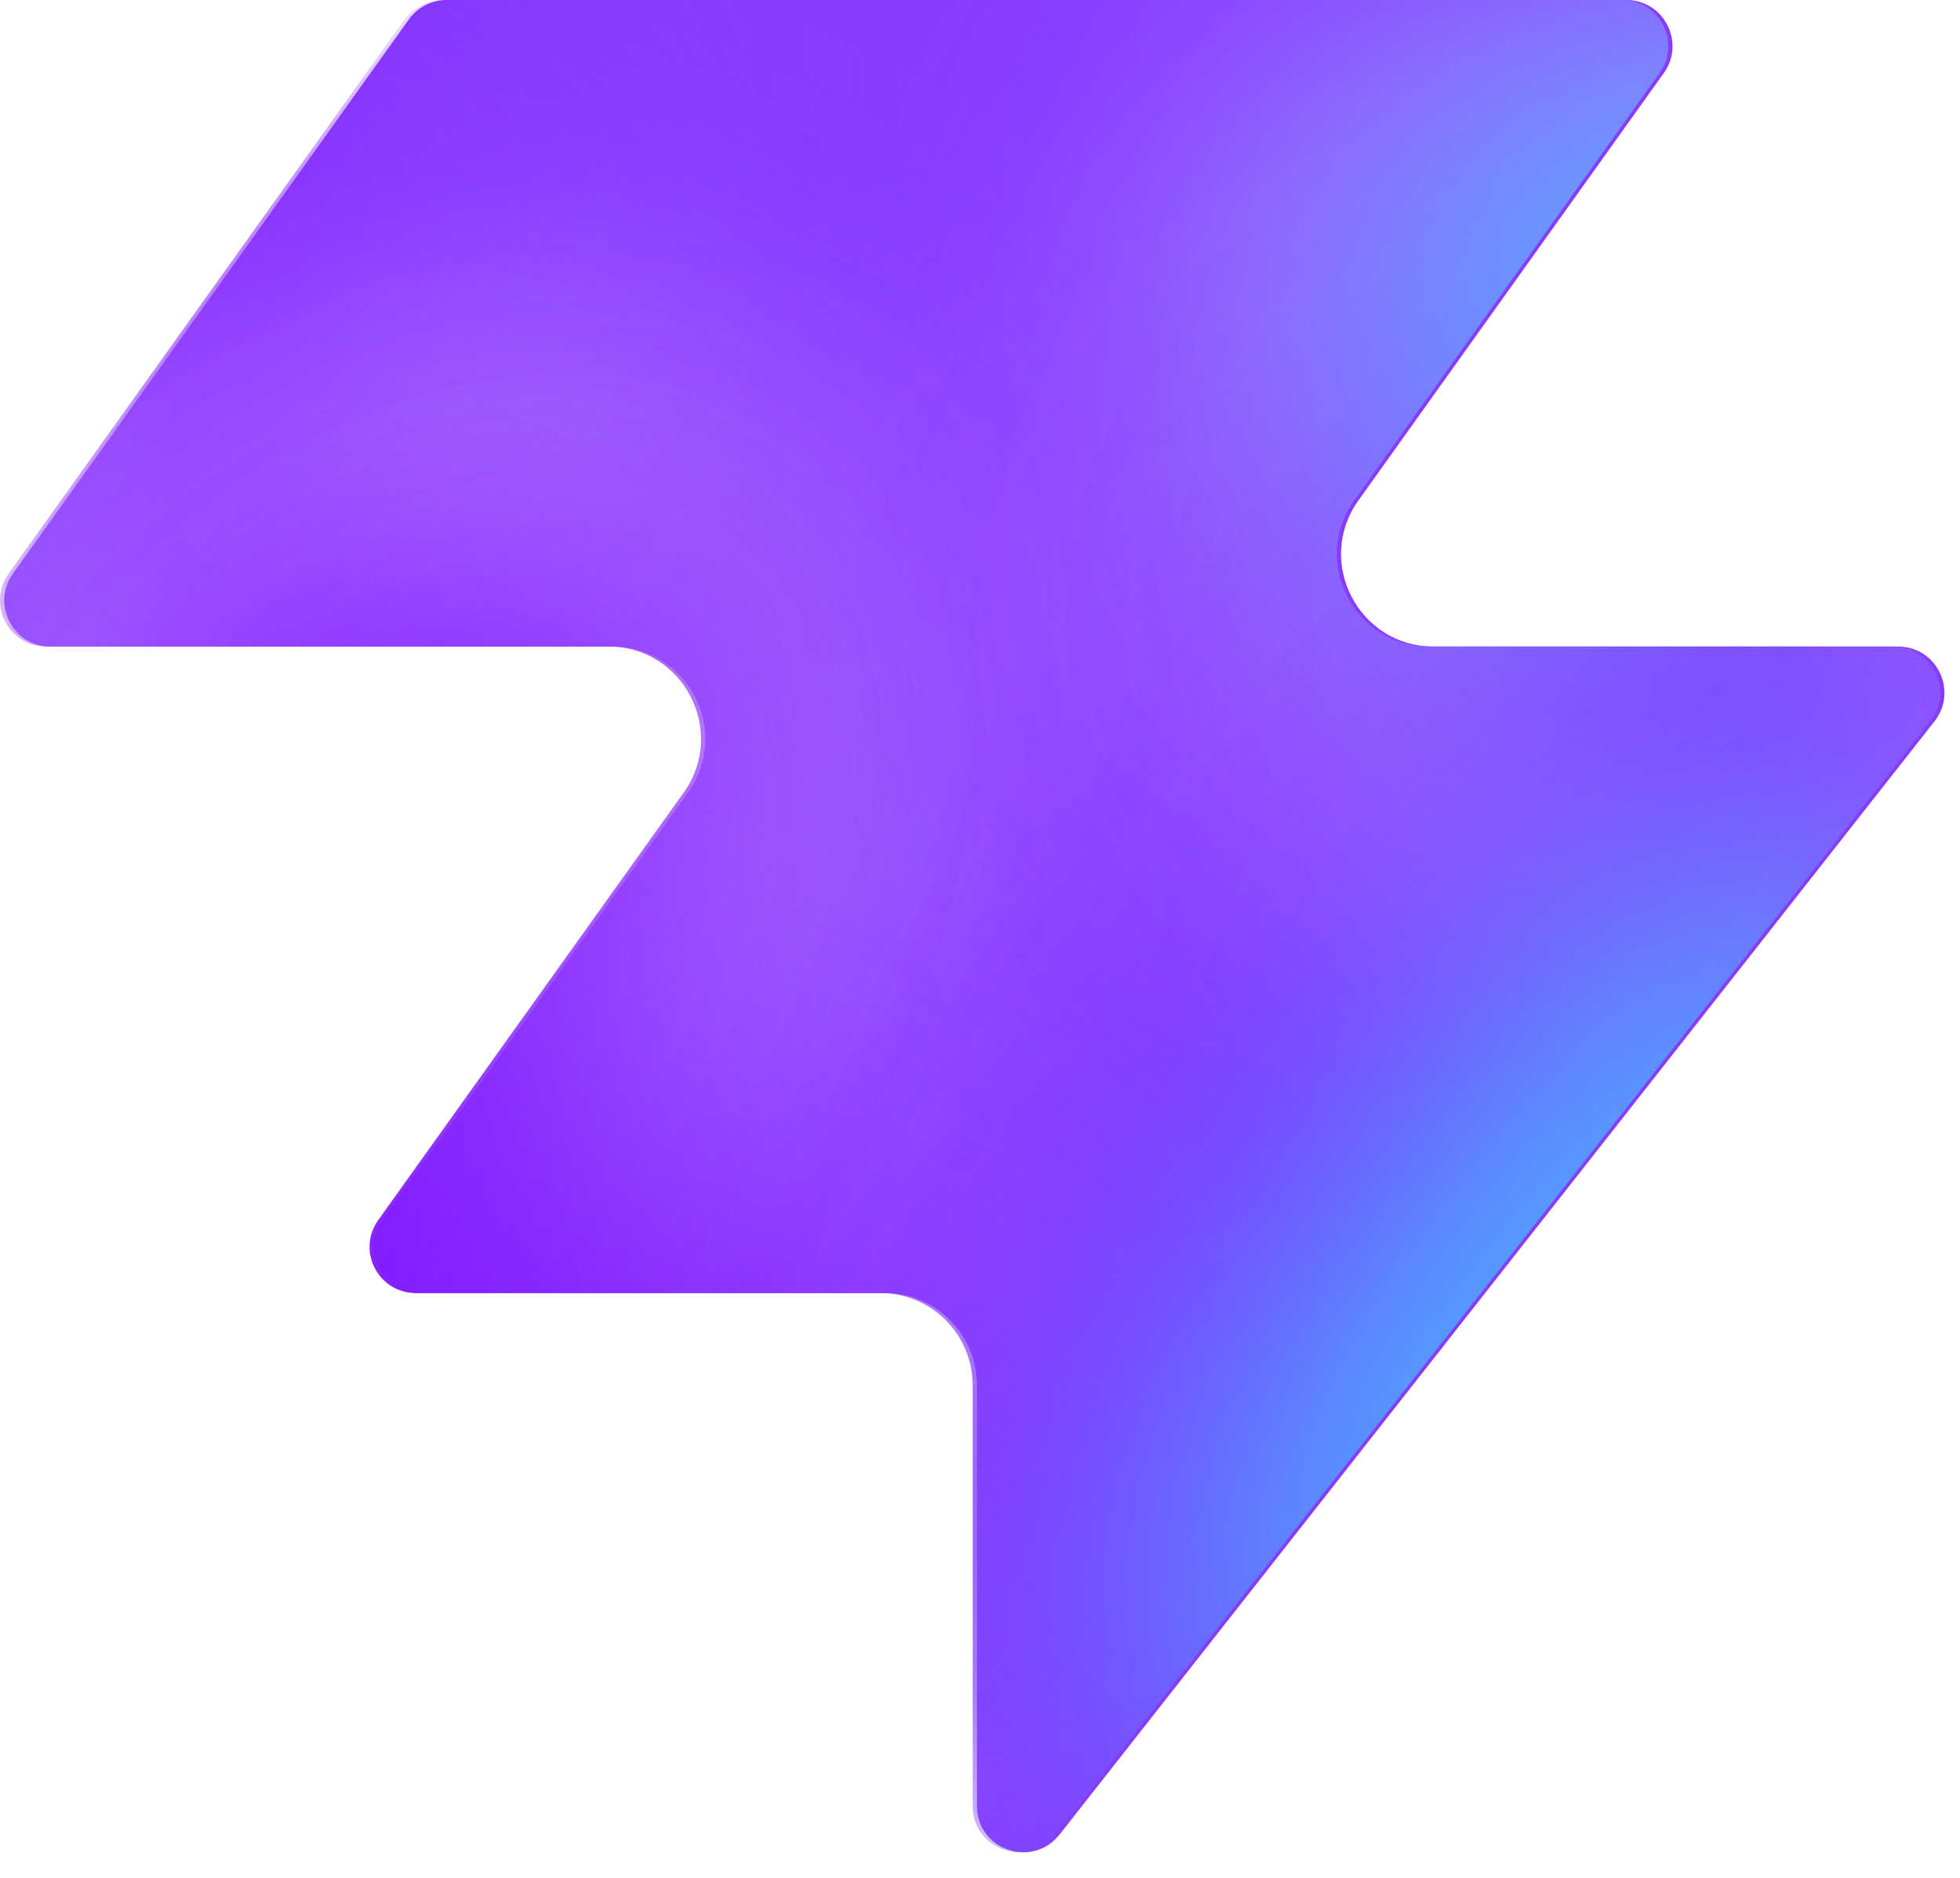
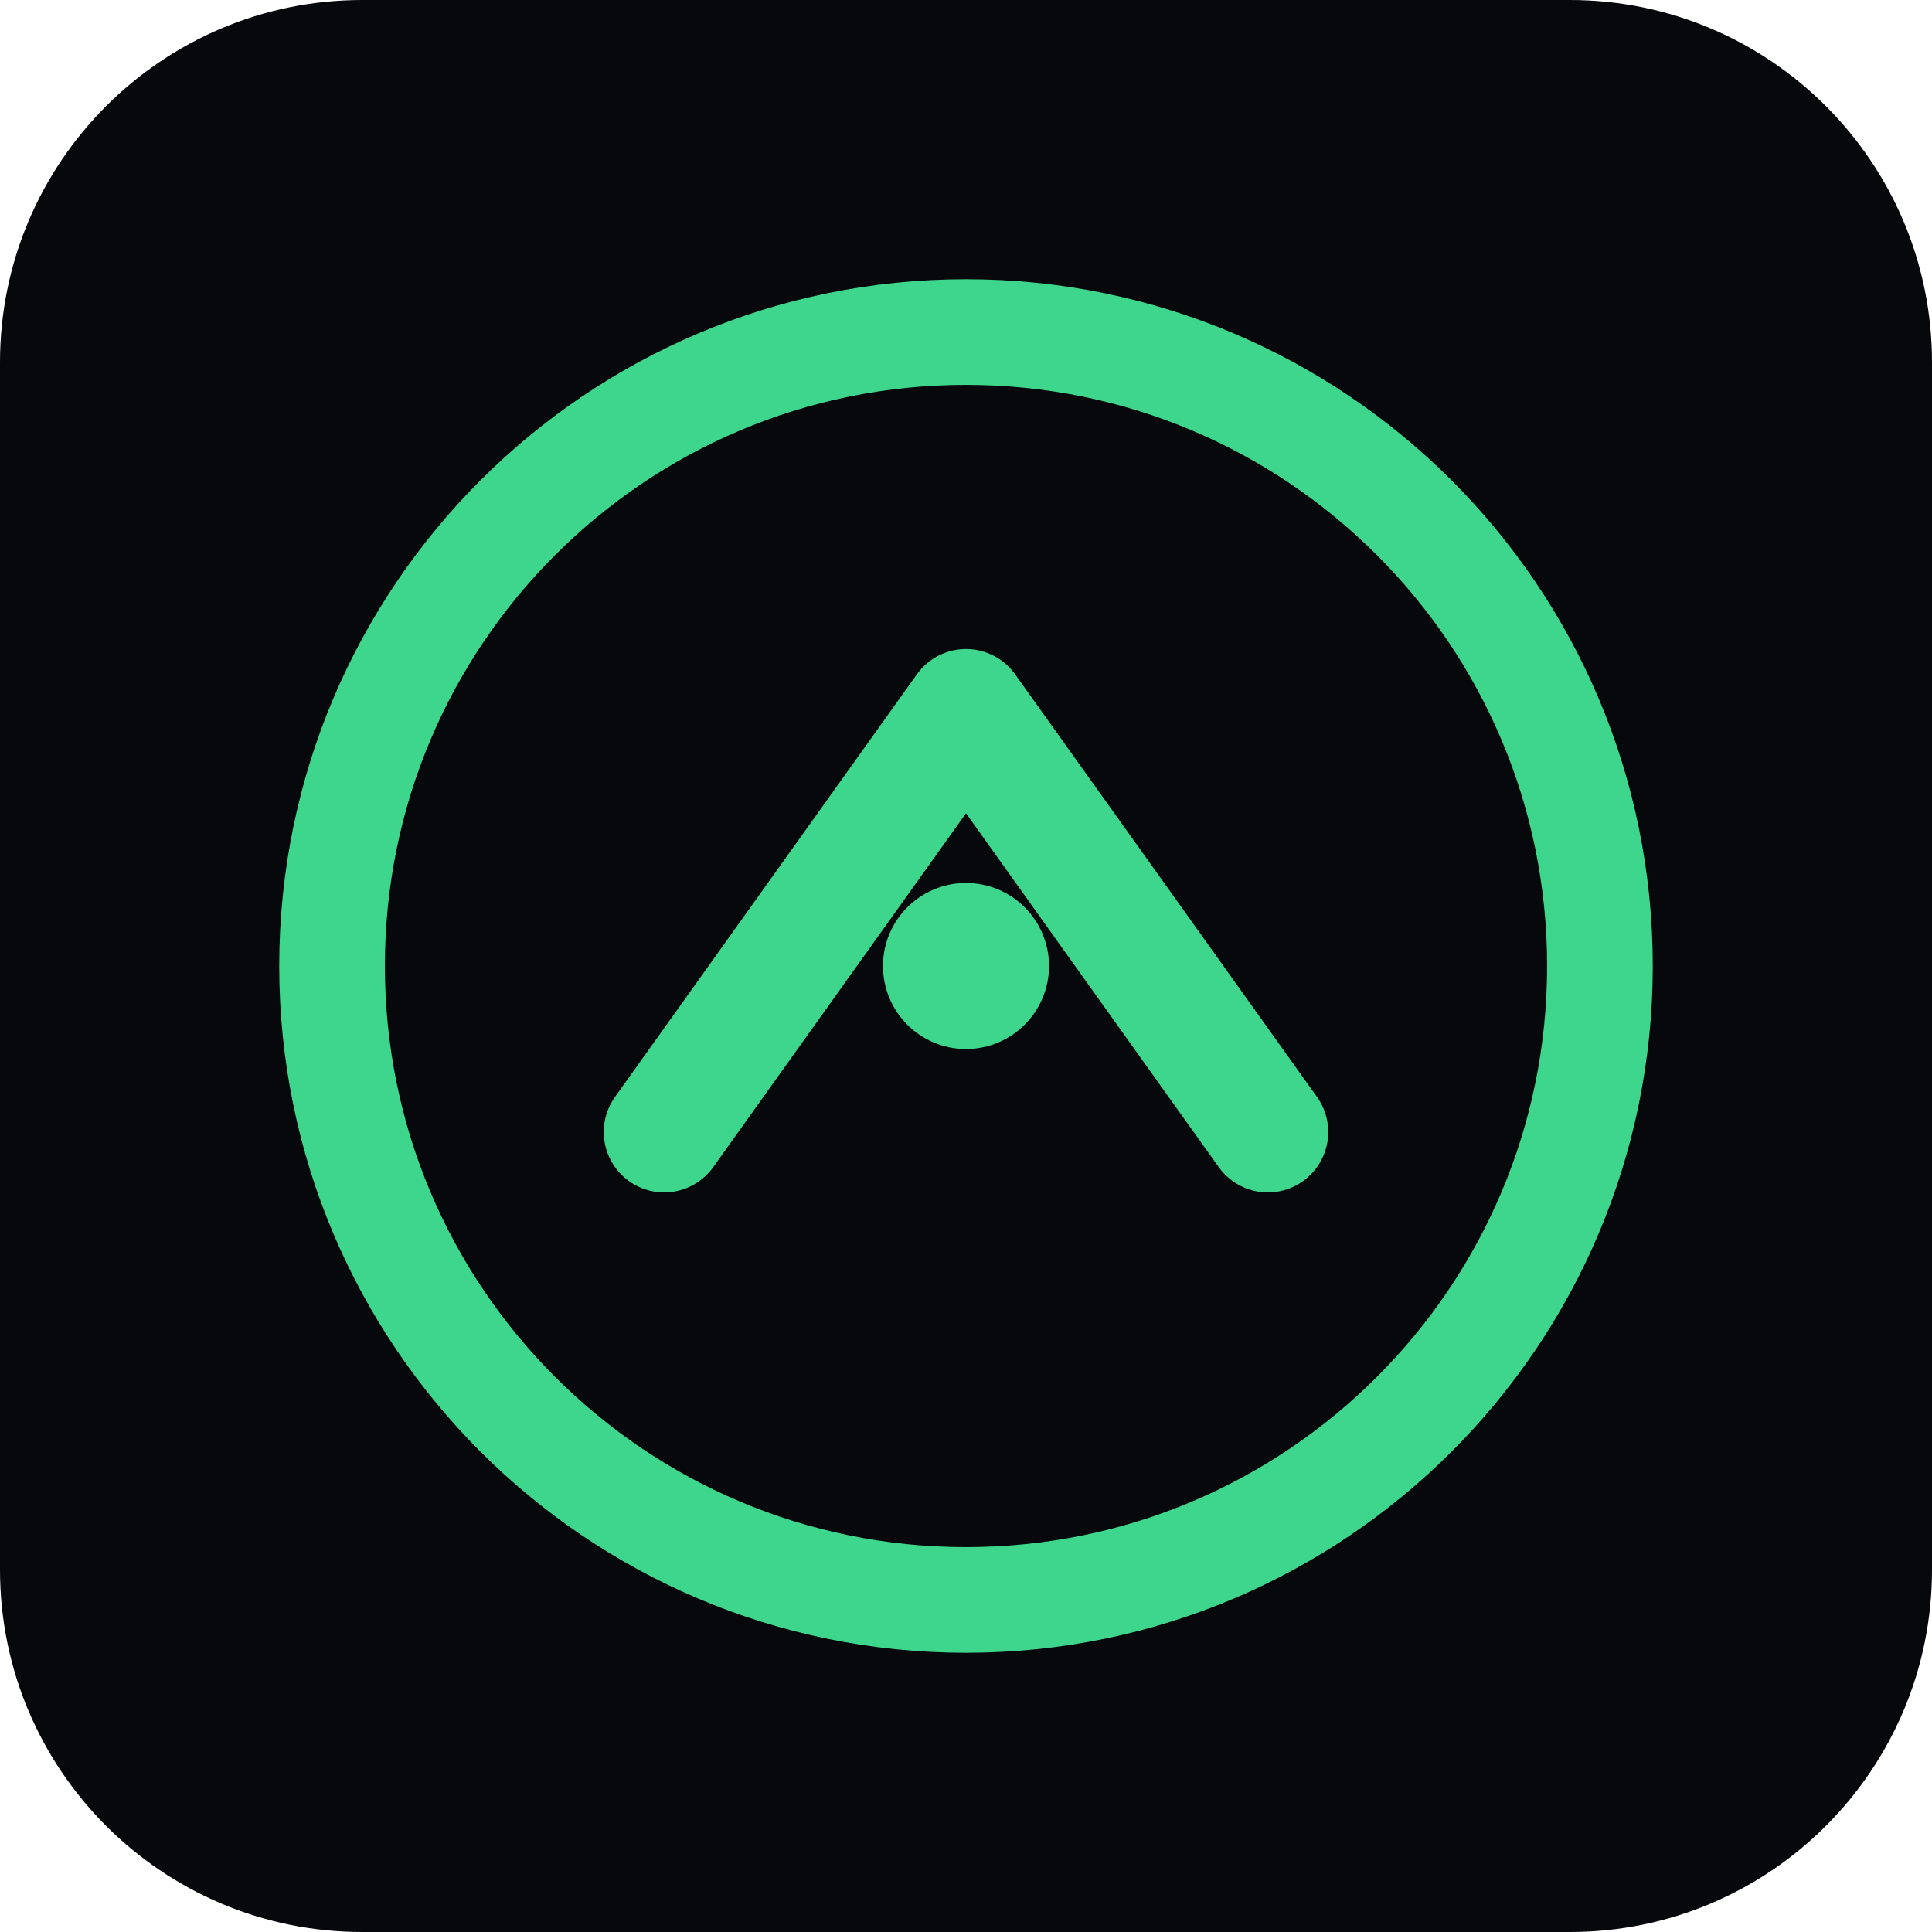
- <svg xmlns="http://www.w3.org/2000/svg" width="48" height="46" fill="none" viewBox="0 0 48 46">
-   <path fill="#863bff" d="M25.946 44.938c-.664.845-2.021.375-2.021-.698V33.937a2.26 2.26 0 0 0-2.262-2.262H10.287c-.92 0-1.456-1.04-.92-1.788l7.48-10.471c1.07-1.497 0-3.578-1.842-3.578H1.237c-.92 0-1.456-1.04-.92-1.788L10.013.474c.214-.297.556-.474.92-.474h28.894c.92 0 1.456 1.04.92 1.788l-7.48 10.471c-1.07 1.498 0 3.579 1.842 3.579h11.377c.943 0 1.473 1.088.89 1.83L25.947 44.94z" style="fill:#863bff;fill:color(display-p3 .525 .23 1);fill-opacity:1" />
-   <mask id="a" width="48" height="46" x="0" y="0" maskUnits="userSpaceOnUse" style="mask-type:alpha">
-     <path fill="#000" d="M25.842 44.938c-.664.844-2.021.375-2.021-.698V33.937a2.26 2.26 0 0 0-2.262-2.262H10.183c-.92 0-1.456-1.04-.92-1.788l7.48-10.471c1.07-1.498 0-3.579-1.842-3.579H1.133c-.92 0-1.456-1.04-.92-1.787L9.91.473c.214-.297.556-.474.92-.474h28.894c.92 0 1.456 1.04.92 1.788l-7.48 10.471c-1.07 1.498 0 3.578 1.842 3.578h11.377c.943 0 1.473 1.088.89 1.832L25.843 44.94z" style="fill:#000;fill-opacity:1" />
-   </mask>
-   <g mask="url(#a)">
-     <g filter="url(#b)">
-       <ellipse cx="5.508" cy="14.704" fill="#ede6ff" rx="5.508" ry="14.704" style="fill:#ede6ff;fill:color(display-p3 .927 .903 1);fill-opacity:1" transform="matrix(.00324 1 1 -.00324 -4.47 31.516)" />
-     </g>
-     <g filter="url(#c)">
-       <ellipse cx="10.399" cy="29.851" fill="#ede6ff" rx="10.399" ry="29.851" style="fill:#ede6ff;fill:color(display-p3 .927 .903 1);fill-opacity:1" transform="matrix(.00324 1 1 -.00324 -39.328 7.883)" />
-     </g>
-     <g filter="url(#d)">
-       <ellipse cx="5.508" cy="30.487" fill="#7e14ff" rx="5.508" ry="30.487" style="fill:#7e14ff;fill:color(display-p3 .492 .077 1);fill-opacity:1" transform="rotate(89.814 -25.913 -14.639)scale(1 -1)" />
-     </g>
-     <g filter="url(#e)">
-       <ellipse cx="5.508" cy="30.599" fill="#7e14ff" rx="5.508" ry="30.599" style="fill:#7e14ff;fill:color(display-p3 .492 .077 1);fill-opacity:1" transform="rotate(89.814 -32.644 -3.334)scale(1 -1)" />
-     </g>
-     <g filter="url(#f)">
-       <ellipse cx="5.508" cy="30.599" fill="#7e14ff" rx="5.508" ry="30.599" style="fill:#7e14ff;fill:color(display-p3 .492 .077 1);fill-opacity:1" transform="matrix(.00324 1 1 -.00324 -34.34 30.47)" />
-     </g>
-     <g filter="url(#g)">
-       <ellipse cx="14.072" cy="22.078" fill="#ede6ff" rx="14.072" ry="22.078" style="fill:#ede6ff;fill:color(display-p3 .927 .903 1);fill-opacity:1" transform="rotate(93.35 24.506 48.493)scale(-1 1)" />
-     </g>
-     <g filter="url(#h)">
-       <ellipse cx="3.47" cy="21.501" fill="#7e14ff" rx="3.47" ry="21.501" style="fill:#7e14ff;fill:color(display-p3 .492 .077 1);fill-opacity:1" transform="rotate(89.009 28.708 47.59)scale(-1 1)" />
-     </g>
-     <g filter="url(#i)">
-       <ellipse cx="3.47" cy="21.501" fill="#7e14ff" rx="3.47" ry="21.501" style="fill:#7e14ff;fill:color(display-p3 .492 .077 1);fill-opacity:1" transform="rotate(89.009 28.708 47.59)scale(-1 1)" />
-     </g>
-     <g filter="url(#j)">
-       <ellipse cx=".387" cy="8.972" fill="#7e14ff" rx="4.407" ry="29.108" style="fill:#7e14ff;fill:color(display-p3 .492 .077 1);fill-opacity:1" transform="rotate(39.51 .387 8.972)" />
-     </g>
-     <g filter="url(#k)">
-       <ellipse cx="47.523" cy="-6.092" fill="#7e14ff" rx="4.407" ry="29.108" style="fill:#7e14ff;fill:color(display-p3 .492 .077 1);fill-opacity:1" transform="rotate(37.892 47.523 -6.092)" />
-     </g>
-     <g filter="url(#l)">
-       <ellipse cx="41.412" cy="6.333" fill="#47bfff" rx="5.971" ry="9.665" style="fill:#47bfff;fill:color(display-p3 .28 .748 1);fill-opacity:1" transform="rotate(37.892 41.412 6.333)" />
-     </g>
-     <g filter="url(#m)">
-       <ellipse cx="-1.879" cy="38.332" fill="#7e14ff" rx="4.407" ry="29.108" style="fill:#7e14ff;fill:color(display-p3 .492 .077 1);fill-opacity:1" transform="rotate(37.892 -1.88 38.332)" />
-     </g>
-     <g filter="url(#n)">
-       <ellipse cx="-1.879" cy="38.332" fill="#7e14ff" rx="4.407" ry="29.108" style="fill:#7e14ff;fill:color(display-p3 .492 .077 1);fill-opacity:1" transform="rotate(37.892 -1.88 38.332)" />
-     </g>
-     <g filter="url(#o)">
-       <ellipse cx="35.651" cy="29.907" fill="#7e14ff" rx="4.407" ry="29.108" style="fill:#7e14ff;fill:color(display-p3 .492 .077 1);fill-opacity:1" transform="rotate(37.892 35.651 29.907)" />
-     </g>
-     <g filter="url(#p)">
-       <ellipse cx="38.418" cy="32.4" fill="#47bfff" rx="5.971" ry="15.297" style="fill:#47bfff;fill:color(display-p3 .28 .748 1);fill-opacity:1" transform="rotate(37.892 38.418 32.4)" />
-     </g>
-   </g>
-   <defs>
-     <filter id="b" width="60.045" height="41.654" x="-19.77" y="16.149" color-interpolation-filters="sRGB" filterUnits="userSpaceOnUse">
-       <feFlood flood-opacity="0" result="BackgroundImageFix" />
-       <feBlend in="SourceGraphic" in2="BackgroundImageFix" result="shape" />
-       <feGaussianBlur result="effect1_foregroundBlur_2002_17158" stdDeviation="7.659" />
-     </filter>
-     <filter id="c" width="90.34" height="51.437" x="-54.613" y="-7.533" color-interpolation-filters="sRGB" filterUnits="userSpaceOnUse">
-       <feFlood flood-opacity="0" result="BackgroundImageFix" />
-       <feBlend in="SourceGraphic" in2="BackgroundImageFix" result="shape" />
-       <feGaussianBlur result="effect1_foregroundBlur_2002_17158" stdDeviation="7.659" />
-     </filter>
-     <filter id="d" width="79.355" height="29.4" x="-49.64" y="2.03" color-interpolation-filters="sRGB" filterUnits="userSpaceOnUse">
-       <feFlood flood-opacity="0" result="BackgroundImageFix" />
-       <feBlend in="SourceGraphic" in2="BackgroundImageFix" result="shape" />
-       <feGaussianBlur result="effect1_foregroundBlur_2002_17158" stdDeviation="4.596" />
-     </filter>
-     <filter id="e" width="79.579" height="29.4" x="-45.045" y="20.029" color-interpolation-filters="sRGB" filterUnits="userSpaceOnUse">
-       <feFlood flood-opacity="0" result="BackgroundImageFix" />
-       <feBlend in="SourceGraphic" in2="BackgroundImageFix" result="shape" />
-       <feGaussianBlur result="effect1_foregroundBlur_2002_17158" stdDeviation="4.596" />
-     </filter>
-     <filter id="f" width="79.579" height="29.4" x="-43.513" y="21.178" color-interpolation-filters="sRGB" filterUnits="userSpaceOnUse">
-       <feFlood flood-opacity="0" result="BackgroundImageFix" />
-       <feBlend in="SourceGraphic" in2="BackgroundImageFix" result="shape" />
-       <feGaussianBlur result="effect1_foregroundBlur_2002_17158" stdDeviation="4.596" />
-     </filter>
-     <filter id="g" width="74.749" height="58.852" x="15.756" y="-17.901" color-interpolation-filters="sRGB" filterUnits="userSpaceOnUse">
-       <feFlood flood-opacity="0" result="BackgroundImageFix" />
-       <feBlend in="SourceGraphic" in2="BackgroundImageFix" result="shape" />
-       <feGaussianBlur result="effect1_foregroundBlur_2002_17158" stdDeviation="7.659" />
-     </filter>
-     <filter id="h" width="61.377" height="25.362" x="23.548" y="2.284" color-interpolation-filters="sRGB" filterUnits="userSpaceOnUse">
-       <feFlood flood-opacity="0" result="BackgroundImageFix" />
-       <feBlend in="SourceGraphic" in2="BackgroundImageFix" result="shape" />
-       <feGaussianBlur result="effect1_foregroundBlur_2002_17158" stdDeviation="4.596" />
-     </filter>
-     <filter id="i" width="61.377" height="25.362" x="23.548" y="2.284" color-interpolation-filters="sRGB" filterUnits="userSpaceOnUse">
-       <feFlood flood-opacity="0" result="BackgroundImageFix" />
-       <feBlend in="SourceGraphic" in2="BackgroundImageFix" result="shape" />
-       <feGaussianBlur result="effect1_foregroundBlur_2002_17158" stdDeviation="4.596" />
-     </filter>
-     <filter id="j" width="56.045" height="63.649" x="-27.636" y="-22.853" color-interpolation-filters="sRGB" filterUnits="userSpaceOnUse">
-       <feFlood flood-opacity="0" result="BackgroundImageFix" />
-       <feBlend in="SourceGraphic" in2="BackgroundImageFix" result="shape" />
-       <feGaussianBlur result="effect1_foregroundBlur_2002_17158" stdDeviation="4.596" />
-     </filter>
-     <filter id="k" width="54.814" height="64.646" x="20.116" y="-38.415" color-interpolation-filters="sRGB" filterUnits="userSpaceOnUse">
-       <feFlood flood-opacity="0" result="BackgroundImageFix" />
-       <feBlend in="SourceGraphic" in2="BackgroundImageFix" result="shape" />
-       <feGaussianBlur result="effect1_foregroundBlur_2002_17158" stdDeviation="4.596" />
-     </filter>
-     <filter id="l" width="33.541" height="35.313" x="24.641" y="-11.323" color-interpolation-filters="sRGB" filterUnits="userSpaceOnUse">
-       <feFlood flood-opacity="0" result="BackgroundImageFix" />
-       <feBlend in="SourceGraphic" in2="BackgroundImageFix" result="shape" />
-       <feGaussianBlur result="effect1_foregroundBlur_2002_17158" stdDeviation="4.596" />
-     </filter>
-     <filter id="m" width="54.814" height="64.646" x="-29.286" y="6.009" color-interpolation-filters="sRGB" filterUnits="userSpaceOnUse">
-       <feFlood flood-opacity="0" result="BackgroundImageFix" />
-       <feBlend in="SourceGraphic" in2="BackgroundImageFix" result="shape" />
-       <feGaussianBlur result="effect1_foregroundBlur_2002_17158" stdDeviation="4.596" />
-     </filter>
-     <filter id="n" width="54.814" height="64.646" x="-29.286" y="6.009" color-interpolation-filters="sRGB" filterUnits="userSpaceOnUse">
-       <feFlood flood-opacity="0" result="BackgroundImageFix" />
-       <feBlend in="SourceGraphic" in2="BackgroundImageFix" result="shape" />
-       <feGaussianBlur result="effect1_foregroundBlur_2002_17158" stdDeviation="4.596" />
-     </filter>
-     <filter id="o" width="54.814" height="64.646" x="8.244" y="-2.416" color-interpolation-filters="sRGB" filterUnits="userSpaceOnUse">
-       <feFlood flood-opacity="0" result="BackgroundImageFix" />
-       <feBlend in="SourceGraphic" in2="BackgroundImageFix" result="shape" />
-       <feGaussianBlur result="effect1_foregroundBlur_2002_17158" stdDeviation="4.596" />
-     </filter>
-     <filter id="p" width="39.409" height="43.623" x="18.713" y="10.588" color-interpolation-filters="sRGB" filterUnits="userSpaceOnUse">
-       <feFlood flood-opacity="0" result="BackgroundImageFix" />
-       <feBlend in="SourceGraphic" in2="BackgroundImageFix" result="shape" />
-       <feGaussianBlur result="effect1_foregroundBlur_2002_17158" stdDeviation="4.596" />
-     </filter>
-   </defs>
+ <svg xmlns="http://www.w3.org/2000/svg" viewBox="0 0 512 512">
+   <rect width="512" height="512" rx="96" fill="#07080c" />
+   <circle cx="256" cy="256" r="168" fill="none" stroke="#3dd68c" stroke-width="28" />
+   <path d="M176 300 L256 188 L336 300" fill="none" stroke="#3dd68c" stroke-width="32" stroke-linecap="round" stroke-linejoin="round" />
+   <circle cx="256" cy="256" r="22" fill="#3dd68c" />
</svg>
